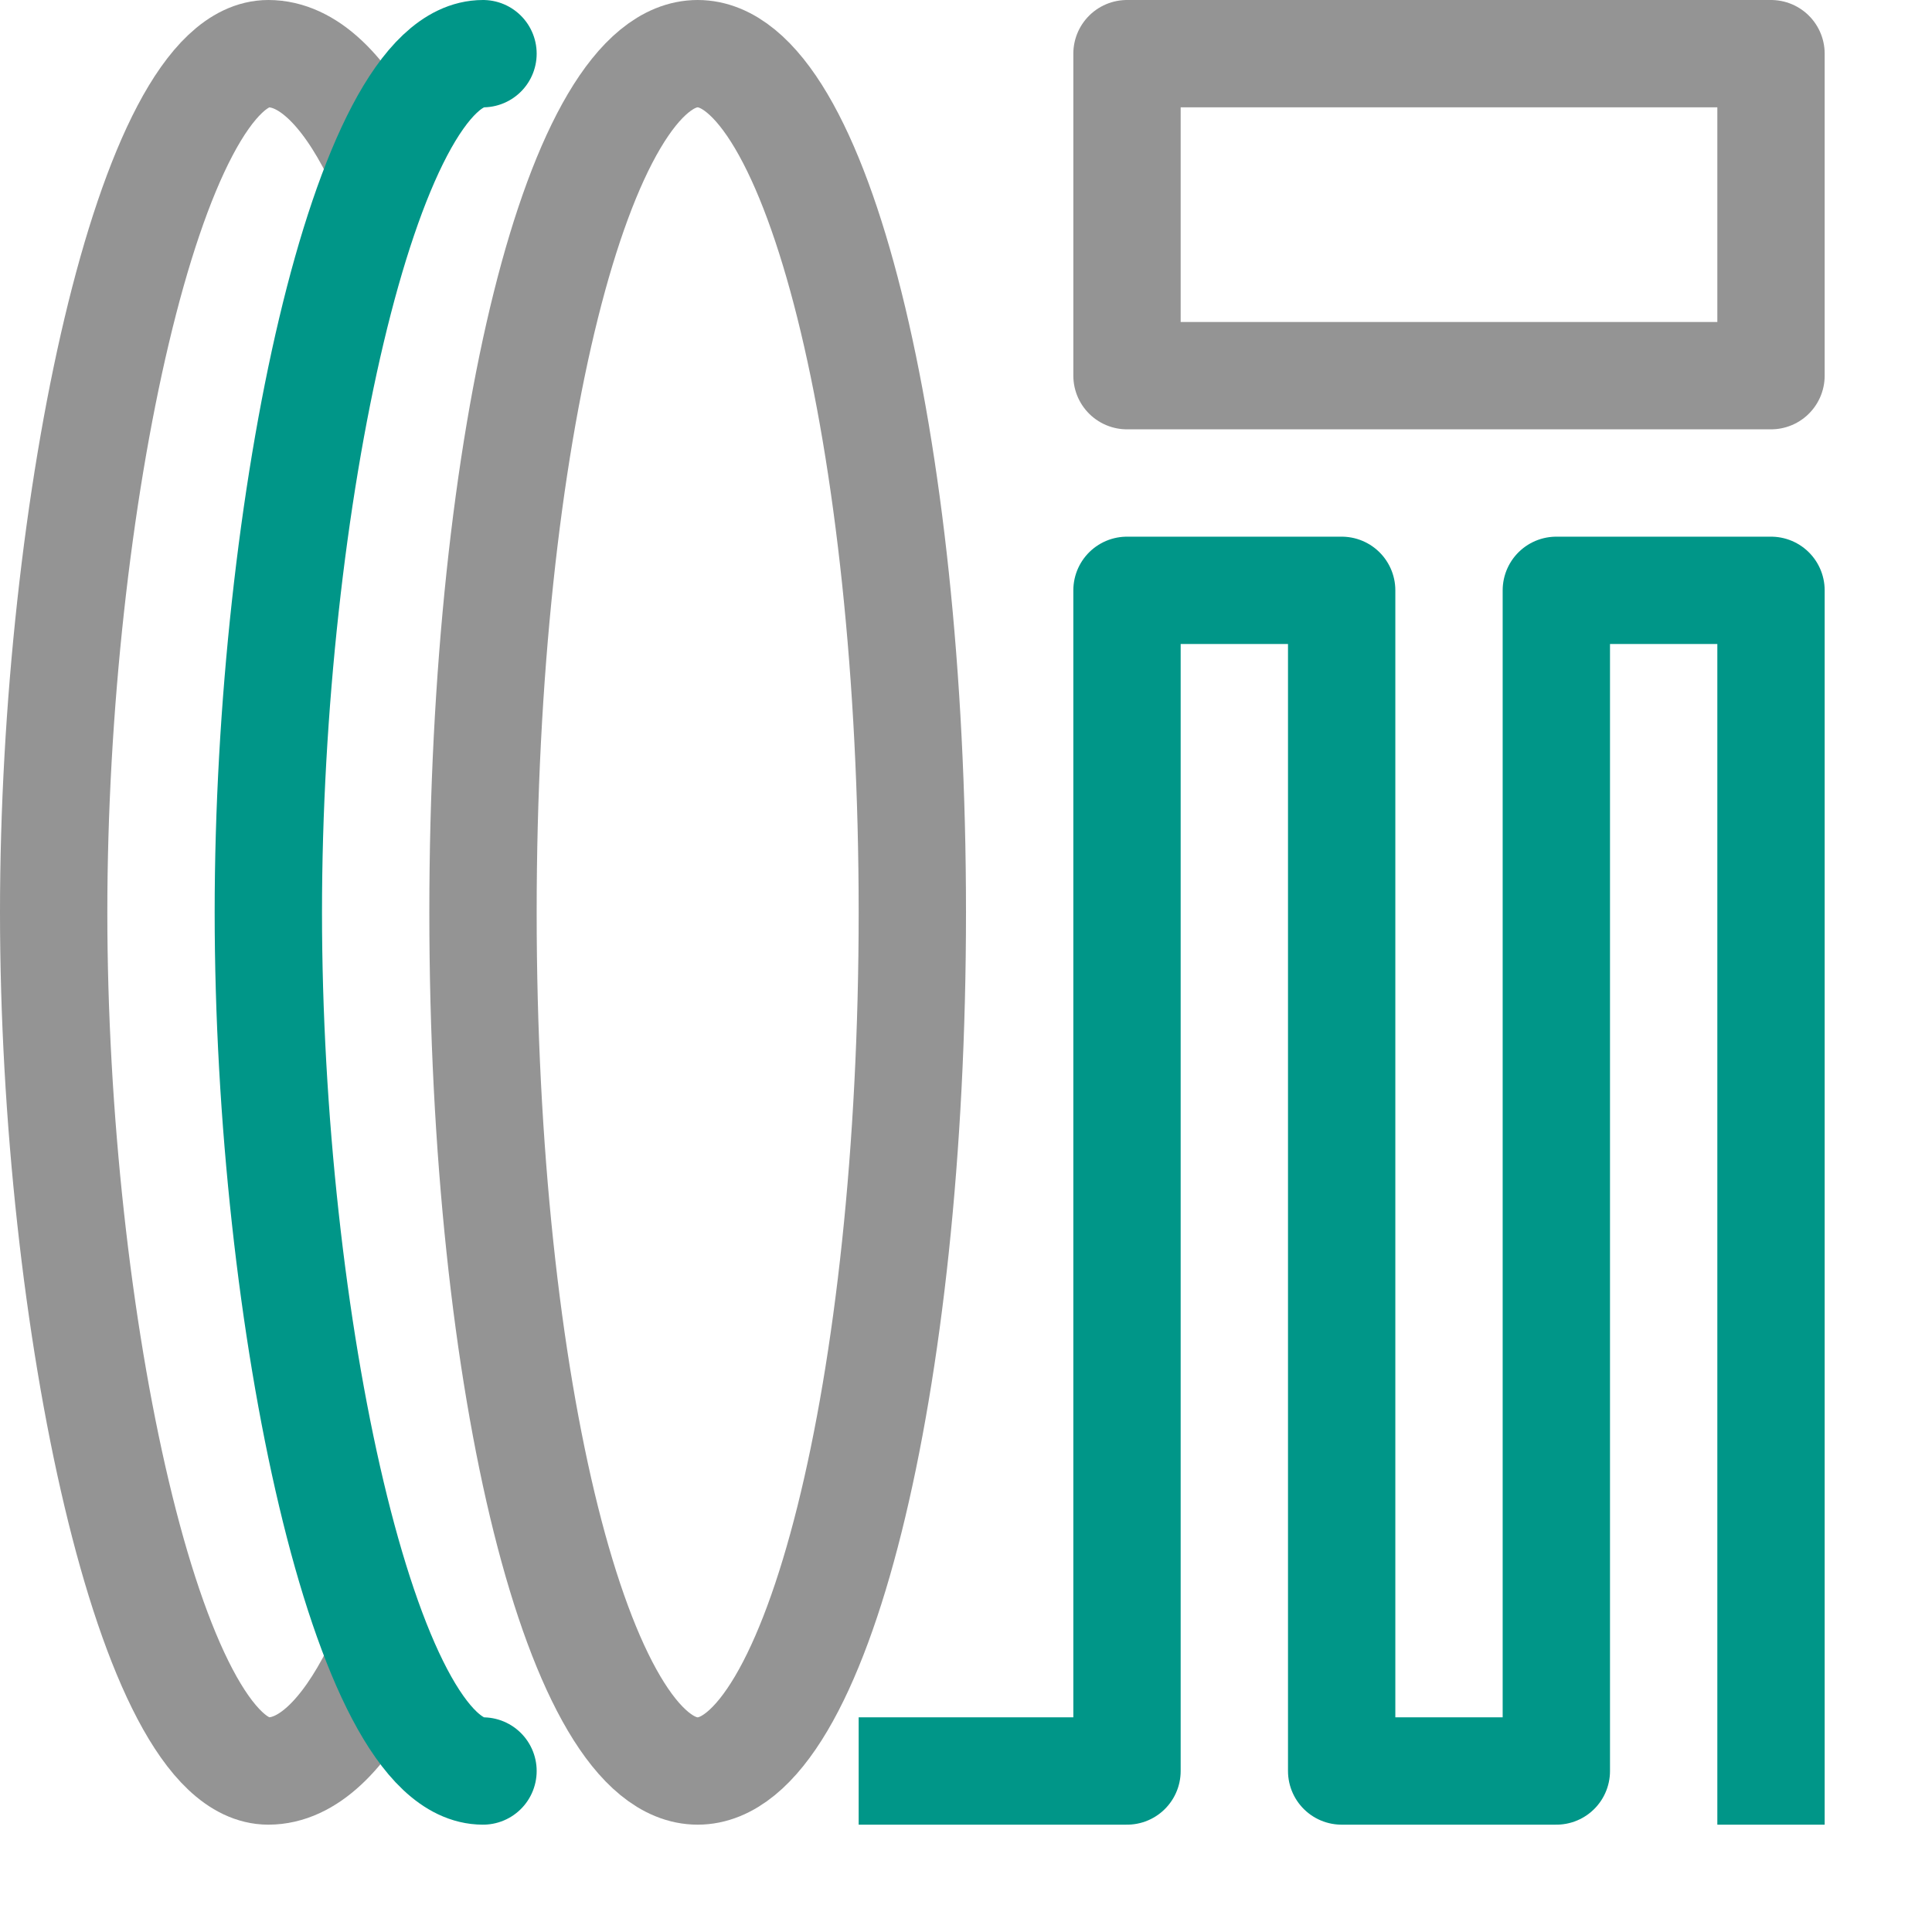
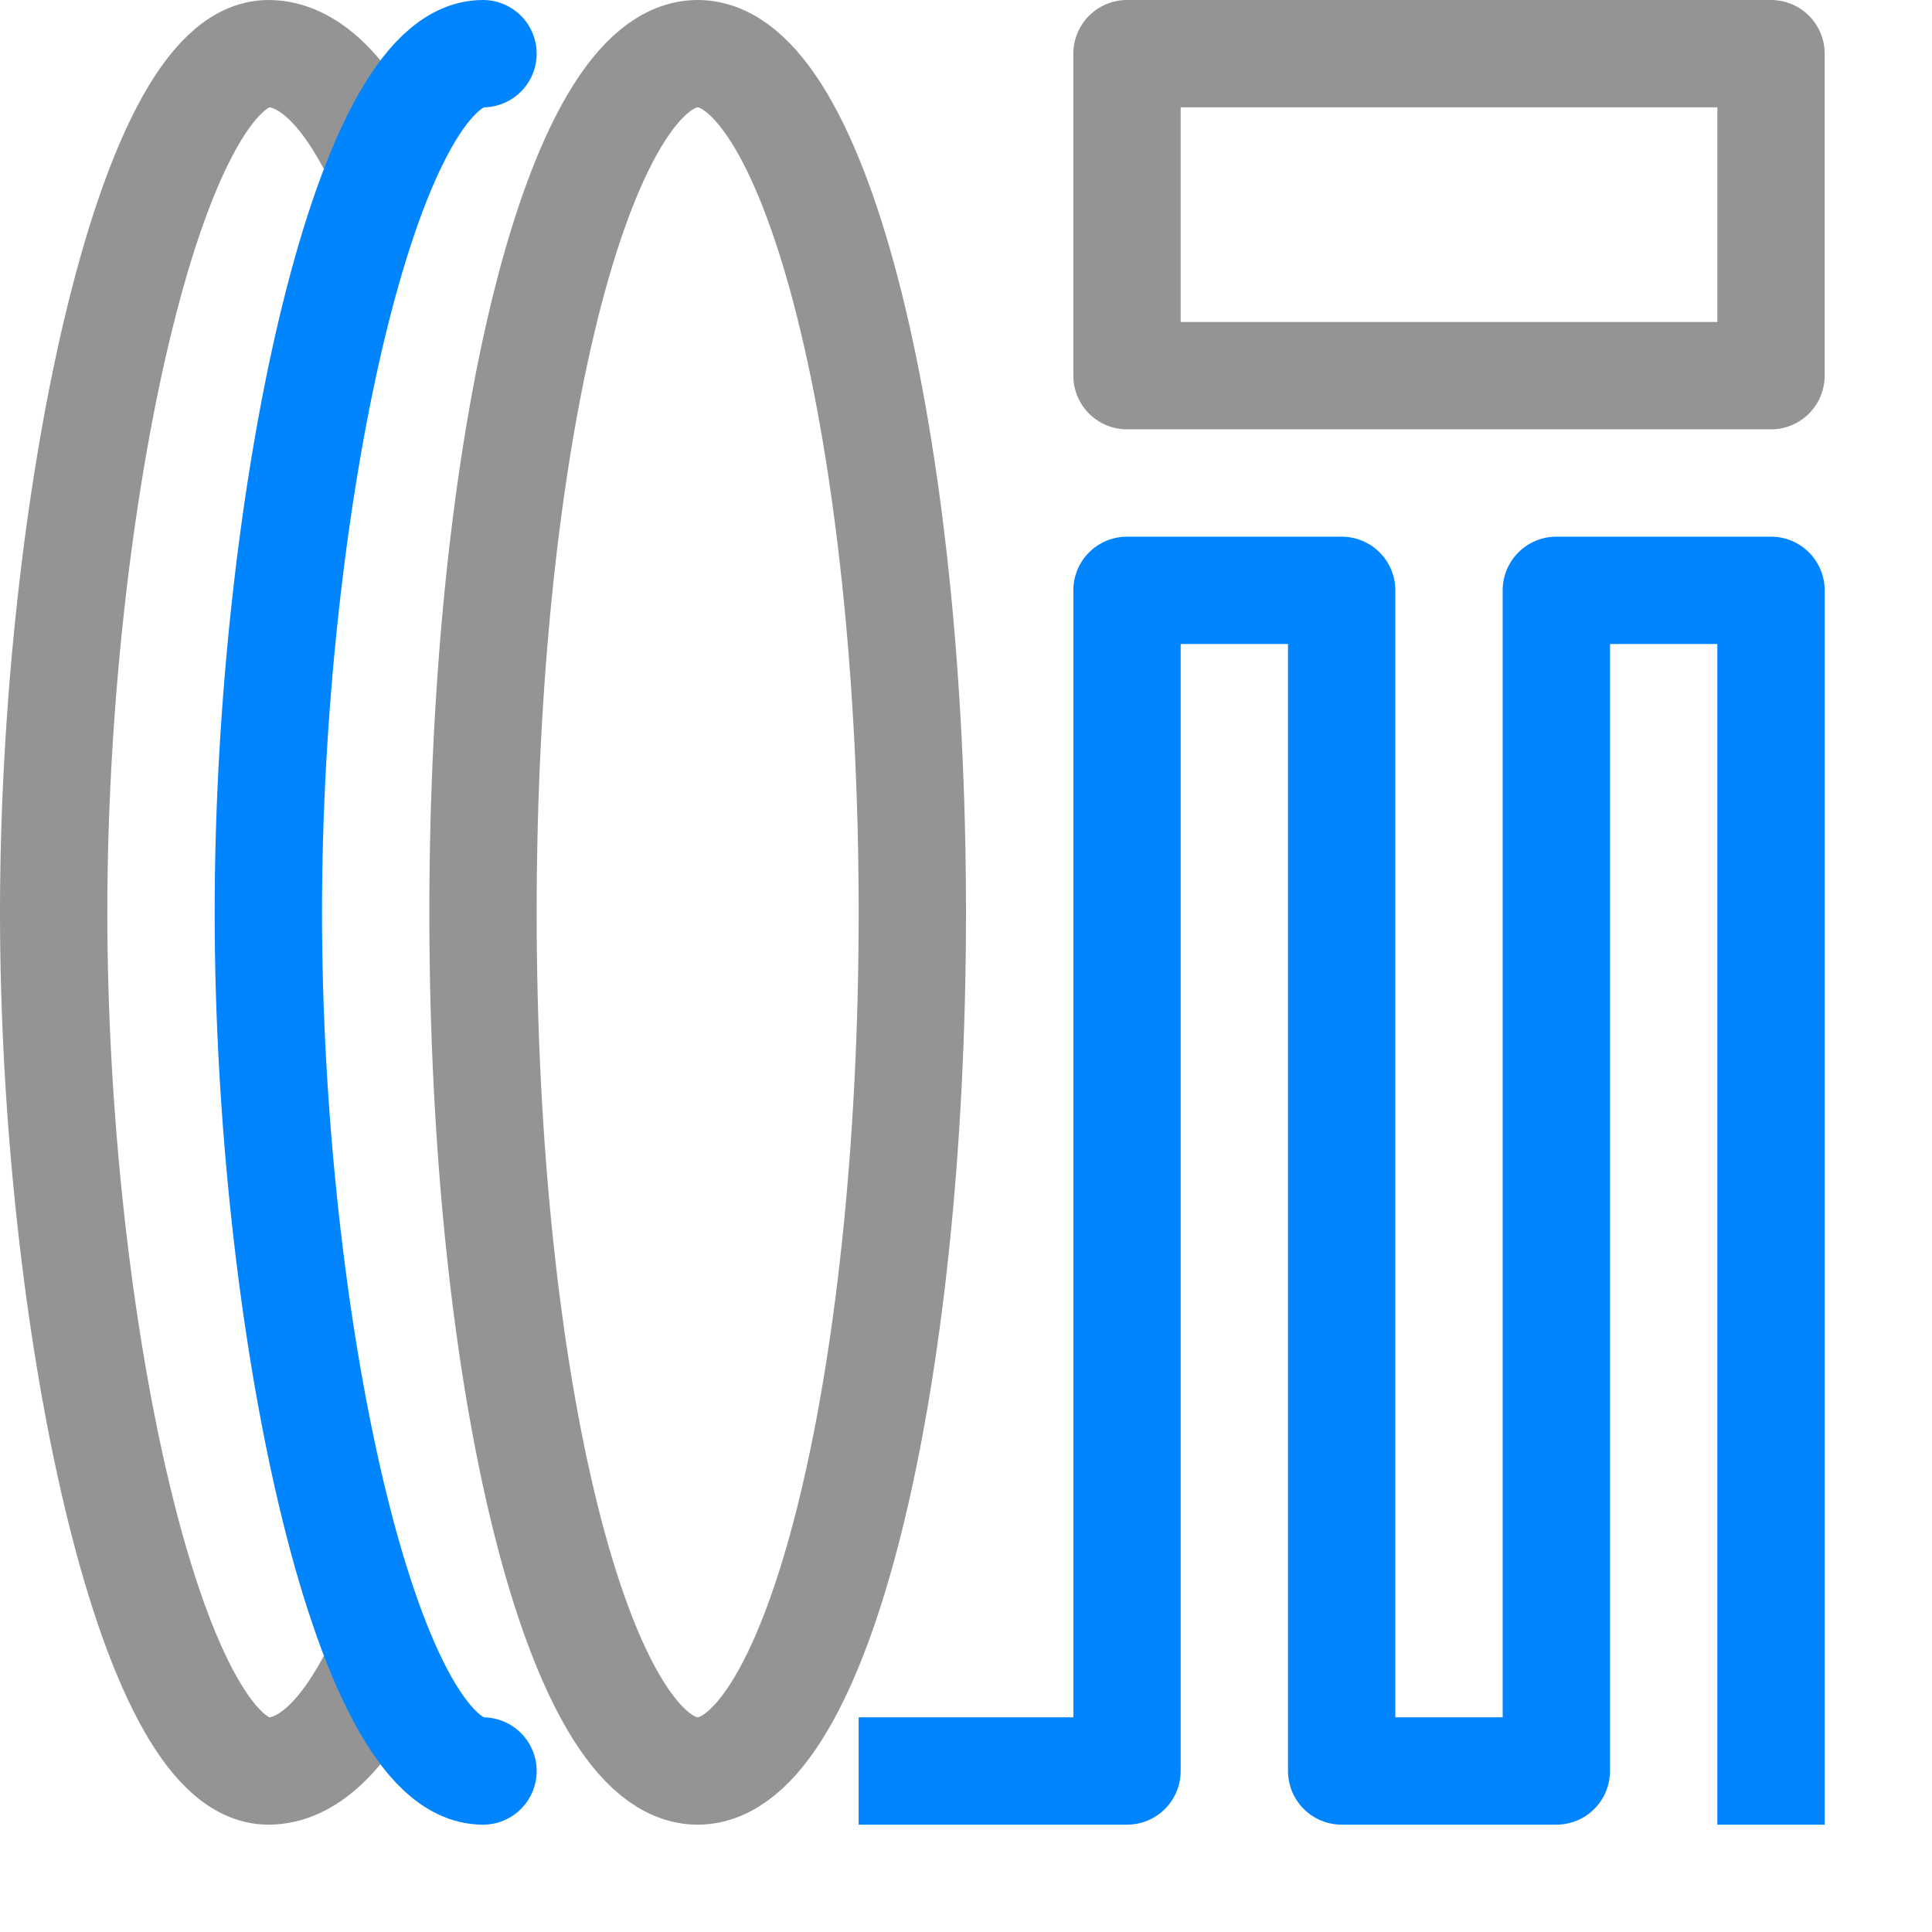
<svg xmlns="http://www.w3.org/2000/svg" width="18" height="18" viewBox="0 0 18 18">
  <path d="M3.5,15.582c-.294.584-.636.918-1,.918-1.1,0-2-4.213-2-8s.9-8,2-8c.365,0,.707.335,1,.92" style="fill:none;stroke:#949494;stroke-linecap:round;stroke-linejoin:round" />
-   <path d="M4.5,16.5c-1.1,0-2-4.213-2-8s.9-8,2-8" style="fill:none;stroke:#009688;stroke-linecap:round;stroke-linejoin:round" />
+   <path d="M4.5,16.5c-1.1,0-2-4.213-2-8s.9-8,2-8" style="fill:none;stroke:#0085ff;stroke-linecap:round;stroke-linejoin:round" />
  <ellipse cx="6.5" cy="8.5" rx="2" ry="8" style="fill:none;stroke:#949494;stroke-linecap:round;stroke-linejoin:round" />
  <rect x="10.5" y="0.5" width="6" height="3" style="fill:none;stroke:#949494;stroke-linecap:round;stroke-linejoin:round" />
-   <polyline points="8.5 16.5 10.5 16.5 10.5 5.5 12.5 5.5 12.5 16.5 14.5 16.5 14.5 5.5 16.5 5.5 16.5 16.5" style="fill:none;stroke:#009688;stroke-linecap:square;stroke-linejoin:round" />
+   <polyline points="8.5 16.5 10.5 16.5 10.5 5.5 12.5 5.5 12.5 16.5 14.5 16.5 14.5 5.5 16.5 5.5 16.5 16.5" style="fill:none;stroke:#0085ff;stroke-linecap:square;stroke-linejoin:round" />
</svg>
